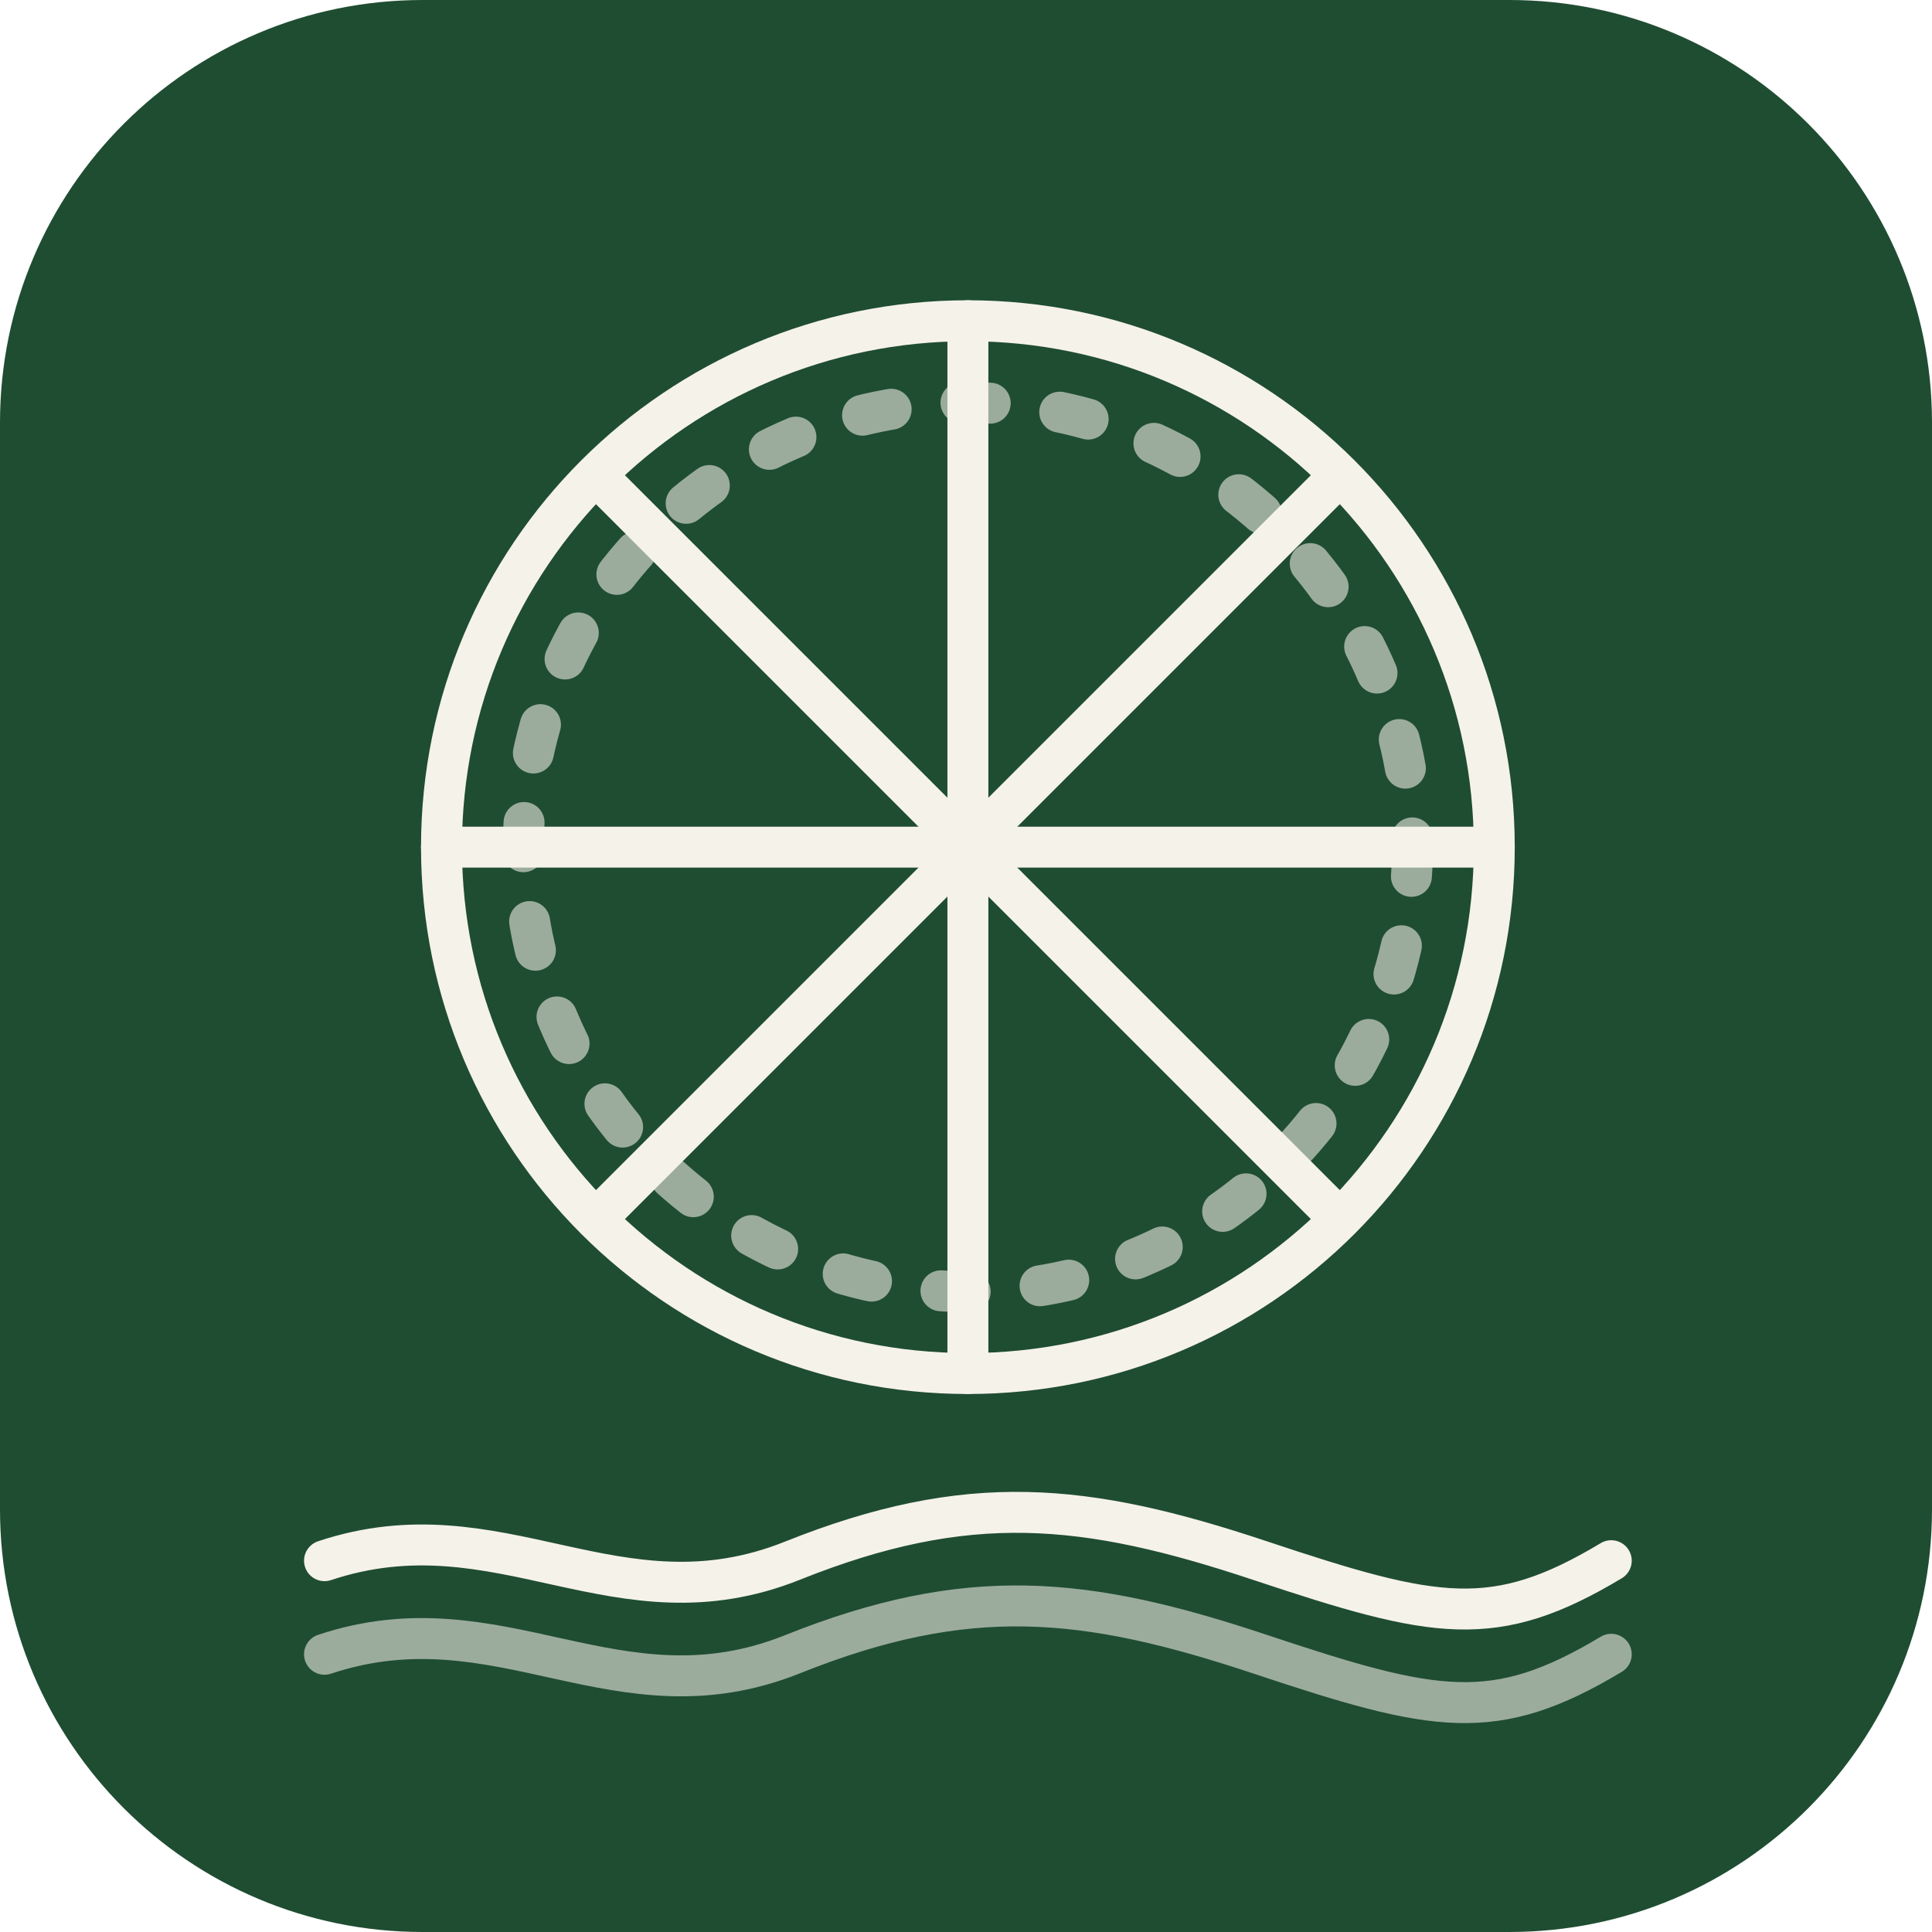
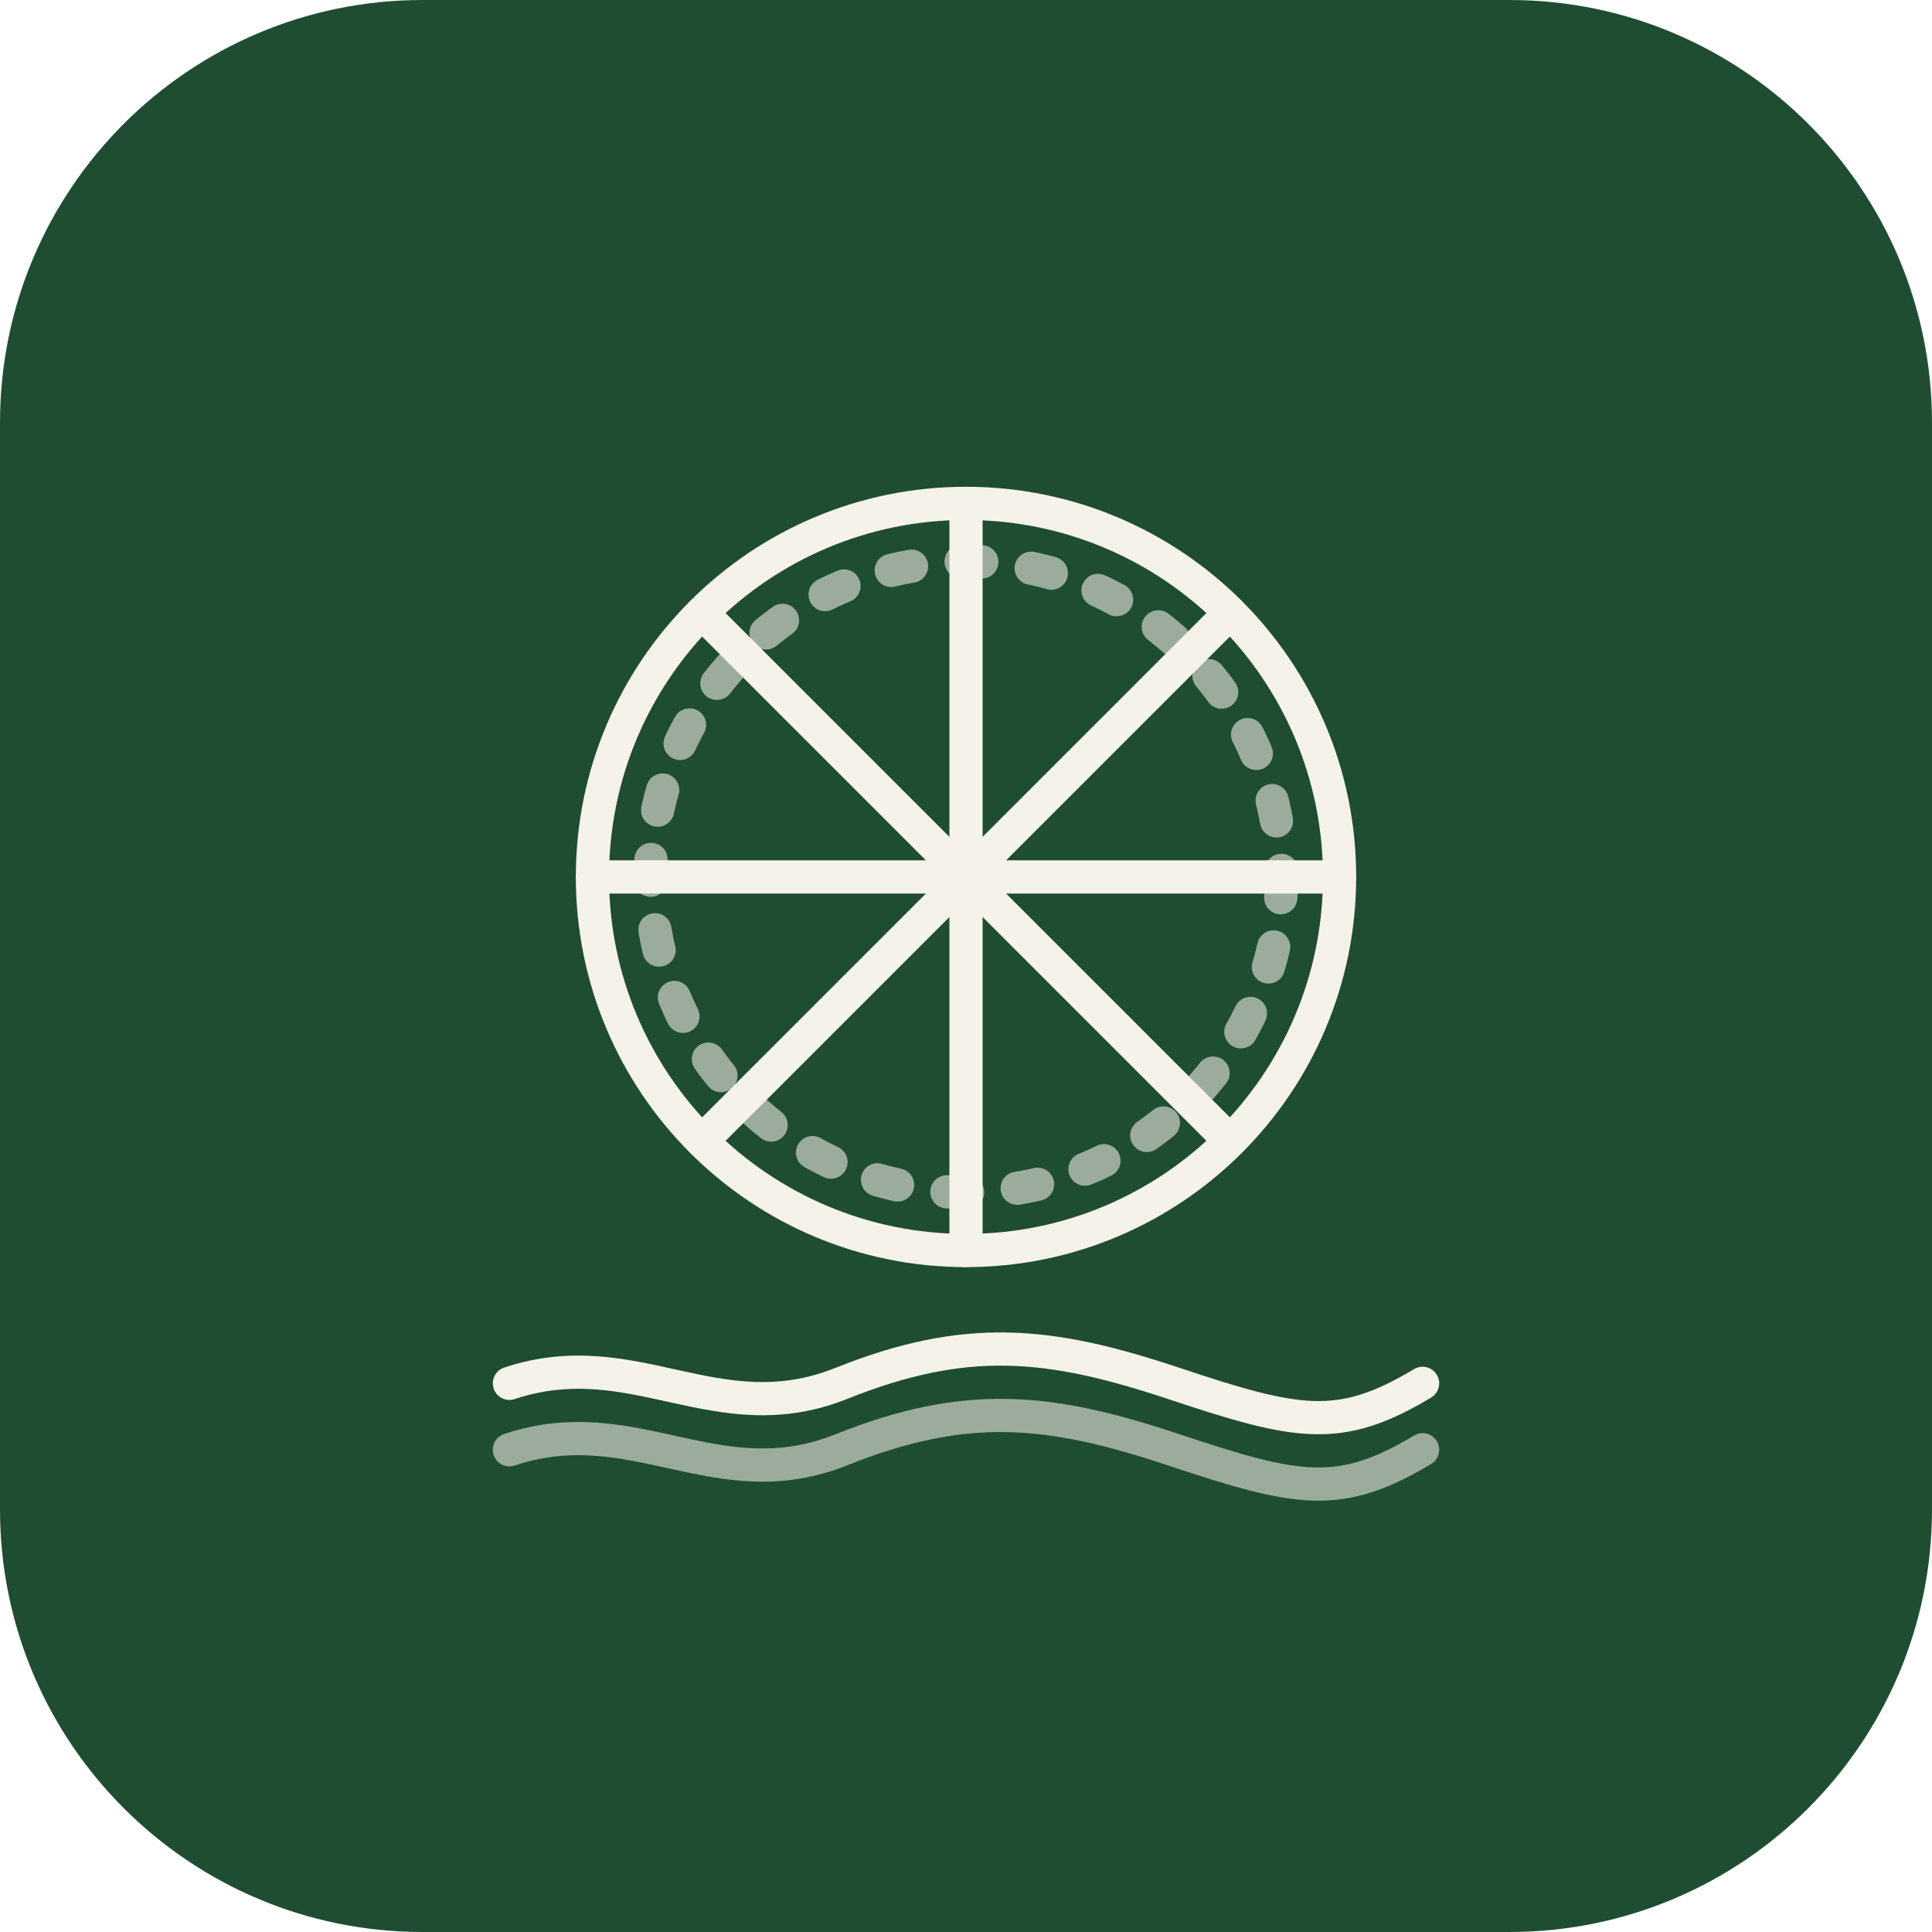
- <svg xmlns="http://www.w3.org/2000/svg" viewBox="0 0 512 512" role="img" aria-label="Madeira water mill icon">
+ <svg xmlns="http://www.w3.org/2000/svg" viewBox="0 0 512 512" role="img" aria-label="Madeira Ativa (web)">
  <rect width="512" height="512" rx="112" fill="#1f4d32" />
-   <g transform="translate(86 54) scale(1.55)" fill="none" stroke="#f5f2ea" stroke-width="7" stroke-linecap="round" stroke-linejoin="round">
-     <g>
-       <circle cx="110" cy="110" r="90" />
-       <circle cx="110" cy="110" r="76" stroke-dasharray="5 12" stroke-opacity="0.58" />
-       <circle cx="110" cy="110" r="7" fill="#f5f2ea" stroke="none" />
-       <line x1="20" y1="110" x2="200" y2="110" />
-       <line x1="110" y1="20" x2="110" y2="200" />
-       <line x1="46.4" y1="46.4" x2="173.6" y2="173.6" />
-       <line x1="46.4" y1="173.6" x2="173.6" y2="46.4" />
-     </g>
+   <g transform="translate(135.0 111.4) scale(1.1)" fill="none" stroke="#f5f2ea" stroke-width="8" stroke-linecap="round" stroke-linejoin="round">
+     <circle cx="110" cy="110" r="90" />
+     <circle cx="110" cy="110" r="76" stroke-dasharray="5 12" stroke-opacity="0.58" />
+     <circle cx="110" cy="110" r="7" fill="#f5f2ea" stroke="none" />
+     <line x1="20" y1="110" x2="200" y2="110" />
+     <line x1="110" y1="20" x2="110" y2="200" />
+     <line x1="46.4" y1="46.4" x2="173.6" y2="173.6" />
+     <line x1="46.4" y1="173.6" x2="173.6" y2="46.4" />
    <path d="M0 232C30 222 50 244 80 232S130 222 160 232S200 244 220 232" />
    <path d="M0 248C30 238 50 260 80 248S130 238 160 248S200 260 220 248" stroke-opacity="0.58" />
  </g>
</svg>
